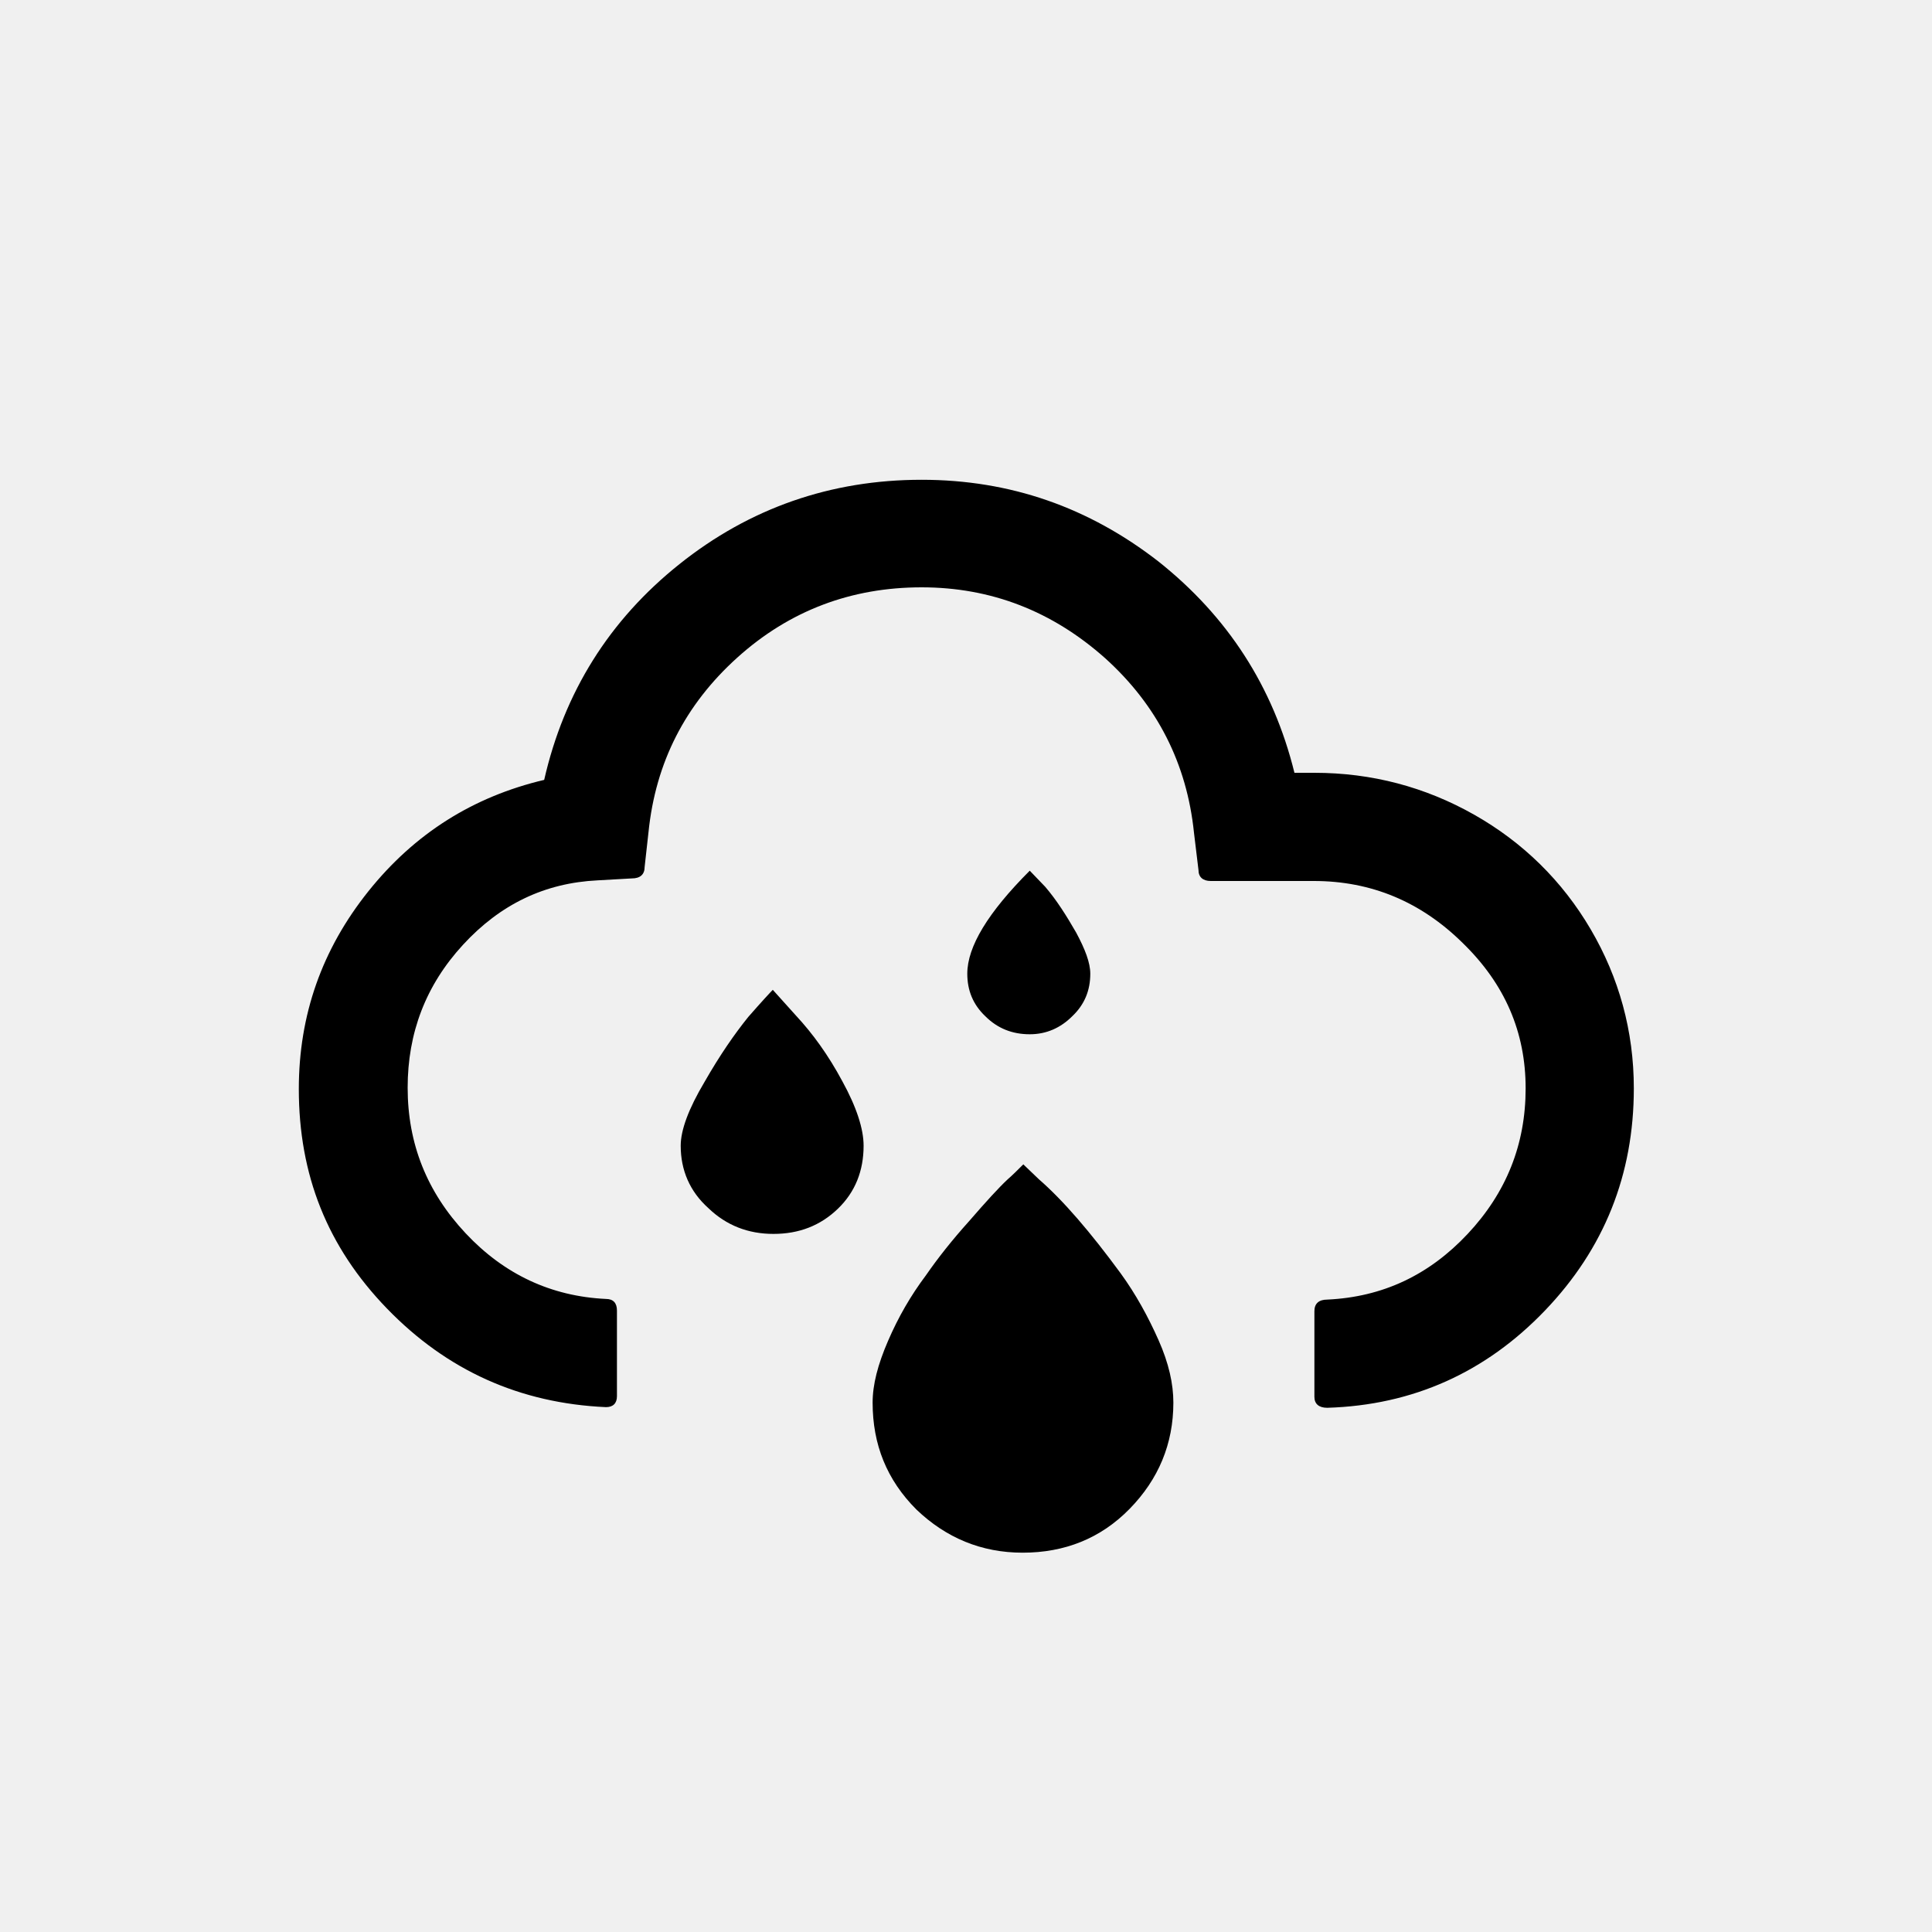
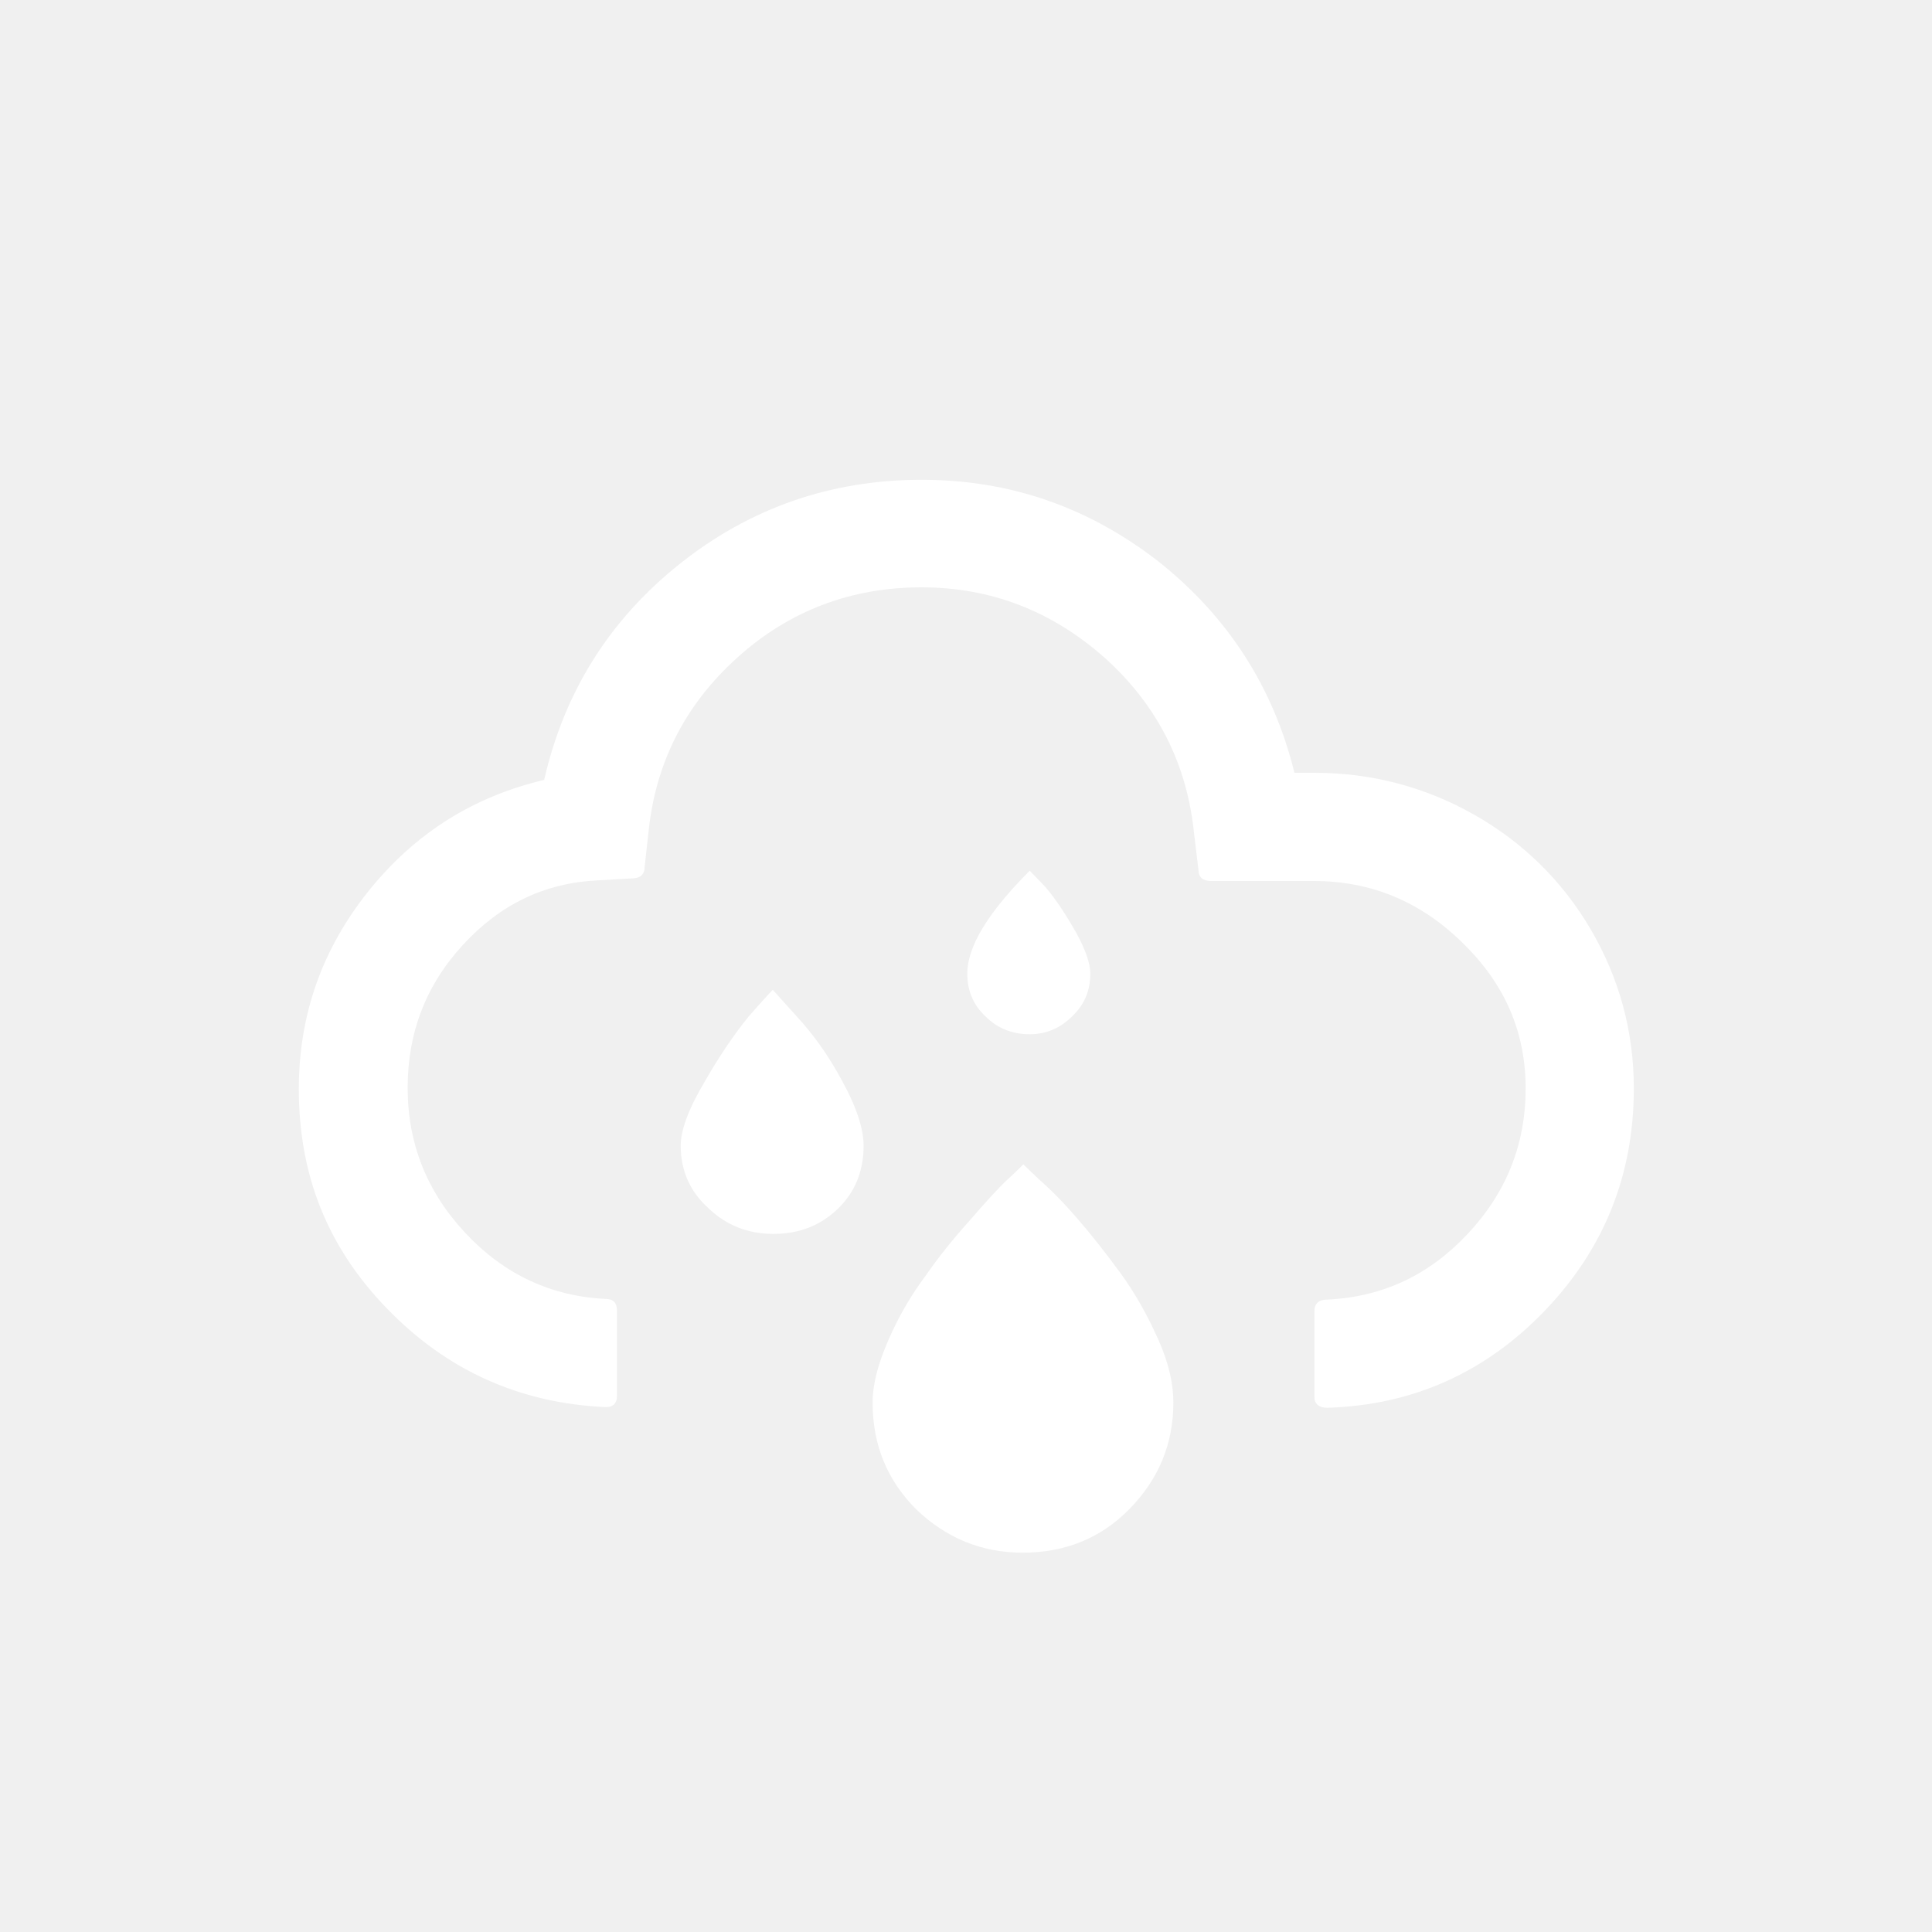
- <svg xmlns="http://www.w3.org/2000/svg" version="1.1" id="Layer_1" x="0px" y="0px" viewBox="0 0 30 30" style="enable-background:new 0 0 30 30;" xml:space="preserve">
+ <svg xmlns="http://www.w3.org/2000/svg" version="1.1" id="Layer_1" x="0px" y="0px" fill="white" viewBox="0 0 30 30" style="enable-background:new 0 0 30 30;" xml:space="preserve">
  <path d="M4.64,16.91c0-1.15,0.36-2.17,1.08-3.07c0.72-0.9,1.63-1.47,2.73-1.73c0.31-1.36,1.01-2.48,2.1-3.35s2.35-1.31,3.76-1.31  c1.38,0,2.6,0.43,3.68,1.27c1.07,0.85,1.78,1.94,2.11,3.28h0.31c0.89,0,1.72,0.22,2.48,0.65s1.37,1.03,1.81,1.78  c0.44,0.75,0.67,1.58,0.67,2.47c0,1.34-0.46,2.49-1.38,3.45s-2.05,1.47-3.38,1.51c-0.13,0-0.2-0.06-0.2-0.17v-1.33  c0-0.12,0.07-0.18,0.2-0.18c0.86-0.04,1.58-0.38,2.18-1.02s0.9-1.39,0.9-2.26s-0.32-1.62-0.98-2.26c-0.65-0.64-1.42-0.96-2.31-0.96  h-1.6c-0.12,0-0.19-0.06-0.19-0.17l-0.07-0.58c-0.11-1.07-0.57-1.98-1.38-2.71c-0.82-0.73-1.77-1.1-2.85-1.1  c-1.09,0-2.05,0.36-2.86,1.09c-0.81,0.73-1.27,1.63-1.38,2.71l-0.06,0.54c0,0.12-0.07,0.18-0.2,0.18l-0.53,0.03  c-0.82,0.04-1.51,0.37-2.09,1s-0.86,1.37-0.86,2.22c0,0.87,0.3,1.62,0.9,2.26s1.33,0.98,2.18,1.02c0.11,0,0.17,0.06,0.17,0.18v1.33  c0,0.11-0.06,0.17-0.17,0.17c-1.34-0.06-2.47-0.57-3.4-1.53S4.64,18.24,4.64,16.91z M10.57,17.79c0-0.24,0.12-0.57,0.37-0.99  c0.24-0.42,0.47-0.75,0.68-1.01c0.21-0.24,0.34-0.38,0.38-0.42l0.36,0.4c0.26,0.28,0.5,0.61,0.72,1.02c0.22,0.4,0.33,0.74,0.33,1  c0,0.39-0.13,0.72-0.4,0.98c-0.27,0.26-0.6,0.39-1,0.39c-0.39,0-0.73-0.13-1.01-0.4C10.71,18.5,10.57,18.17,10.57,17.79z   M13.55,21.78c0-0.28,0.08-0.59,0.24-0.96s0.35-0.7,0.59-1.02c0.18-0.26,0.4-0.54,0.67-0.84c0.26-0.3,0.46-0.52,0.6-0.65  c0.07-0.06,0.15-0.14,0.24-0.23l0.24,0.23c0.38,0.33,0.8,0.82,1.27,1.46c0.24,0.33,0.43,0.68,0.59,1.04s0.23,0.68,0.23,0.97  c0,0.64-0.23,1.19-0.68,1.65s-1.01,0.68-1.66,0.68c-0.64,0-1.19-0.23-1.65-0.67C13.77,22.98,13.55,22.43,13.55,21.78z M15.02,15.12  c0-0.42,0.32-0.95,0.97-1.6l0.24,0.25c0.18,0.21,0.33,0.45,0.48,0.71c0.14,0.26,0.22,0.47,0.22,0.64c0,0.26-0.09,0.48-0.28,0.66  c-0.18,0.18-0.4,0.28-0.66,0.28c-0.27,0-0.5-0.09-0.69-0.28C15.11,15.6,15.02,15.38,15.02,15.12z" />
</svg>
